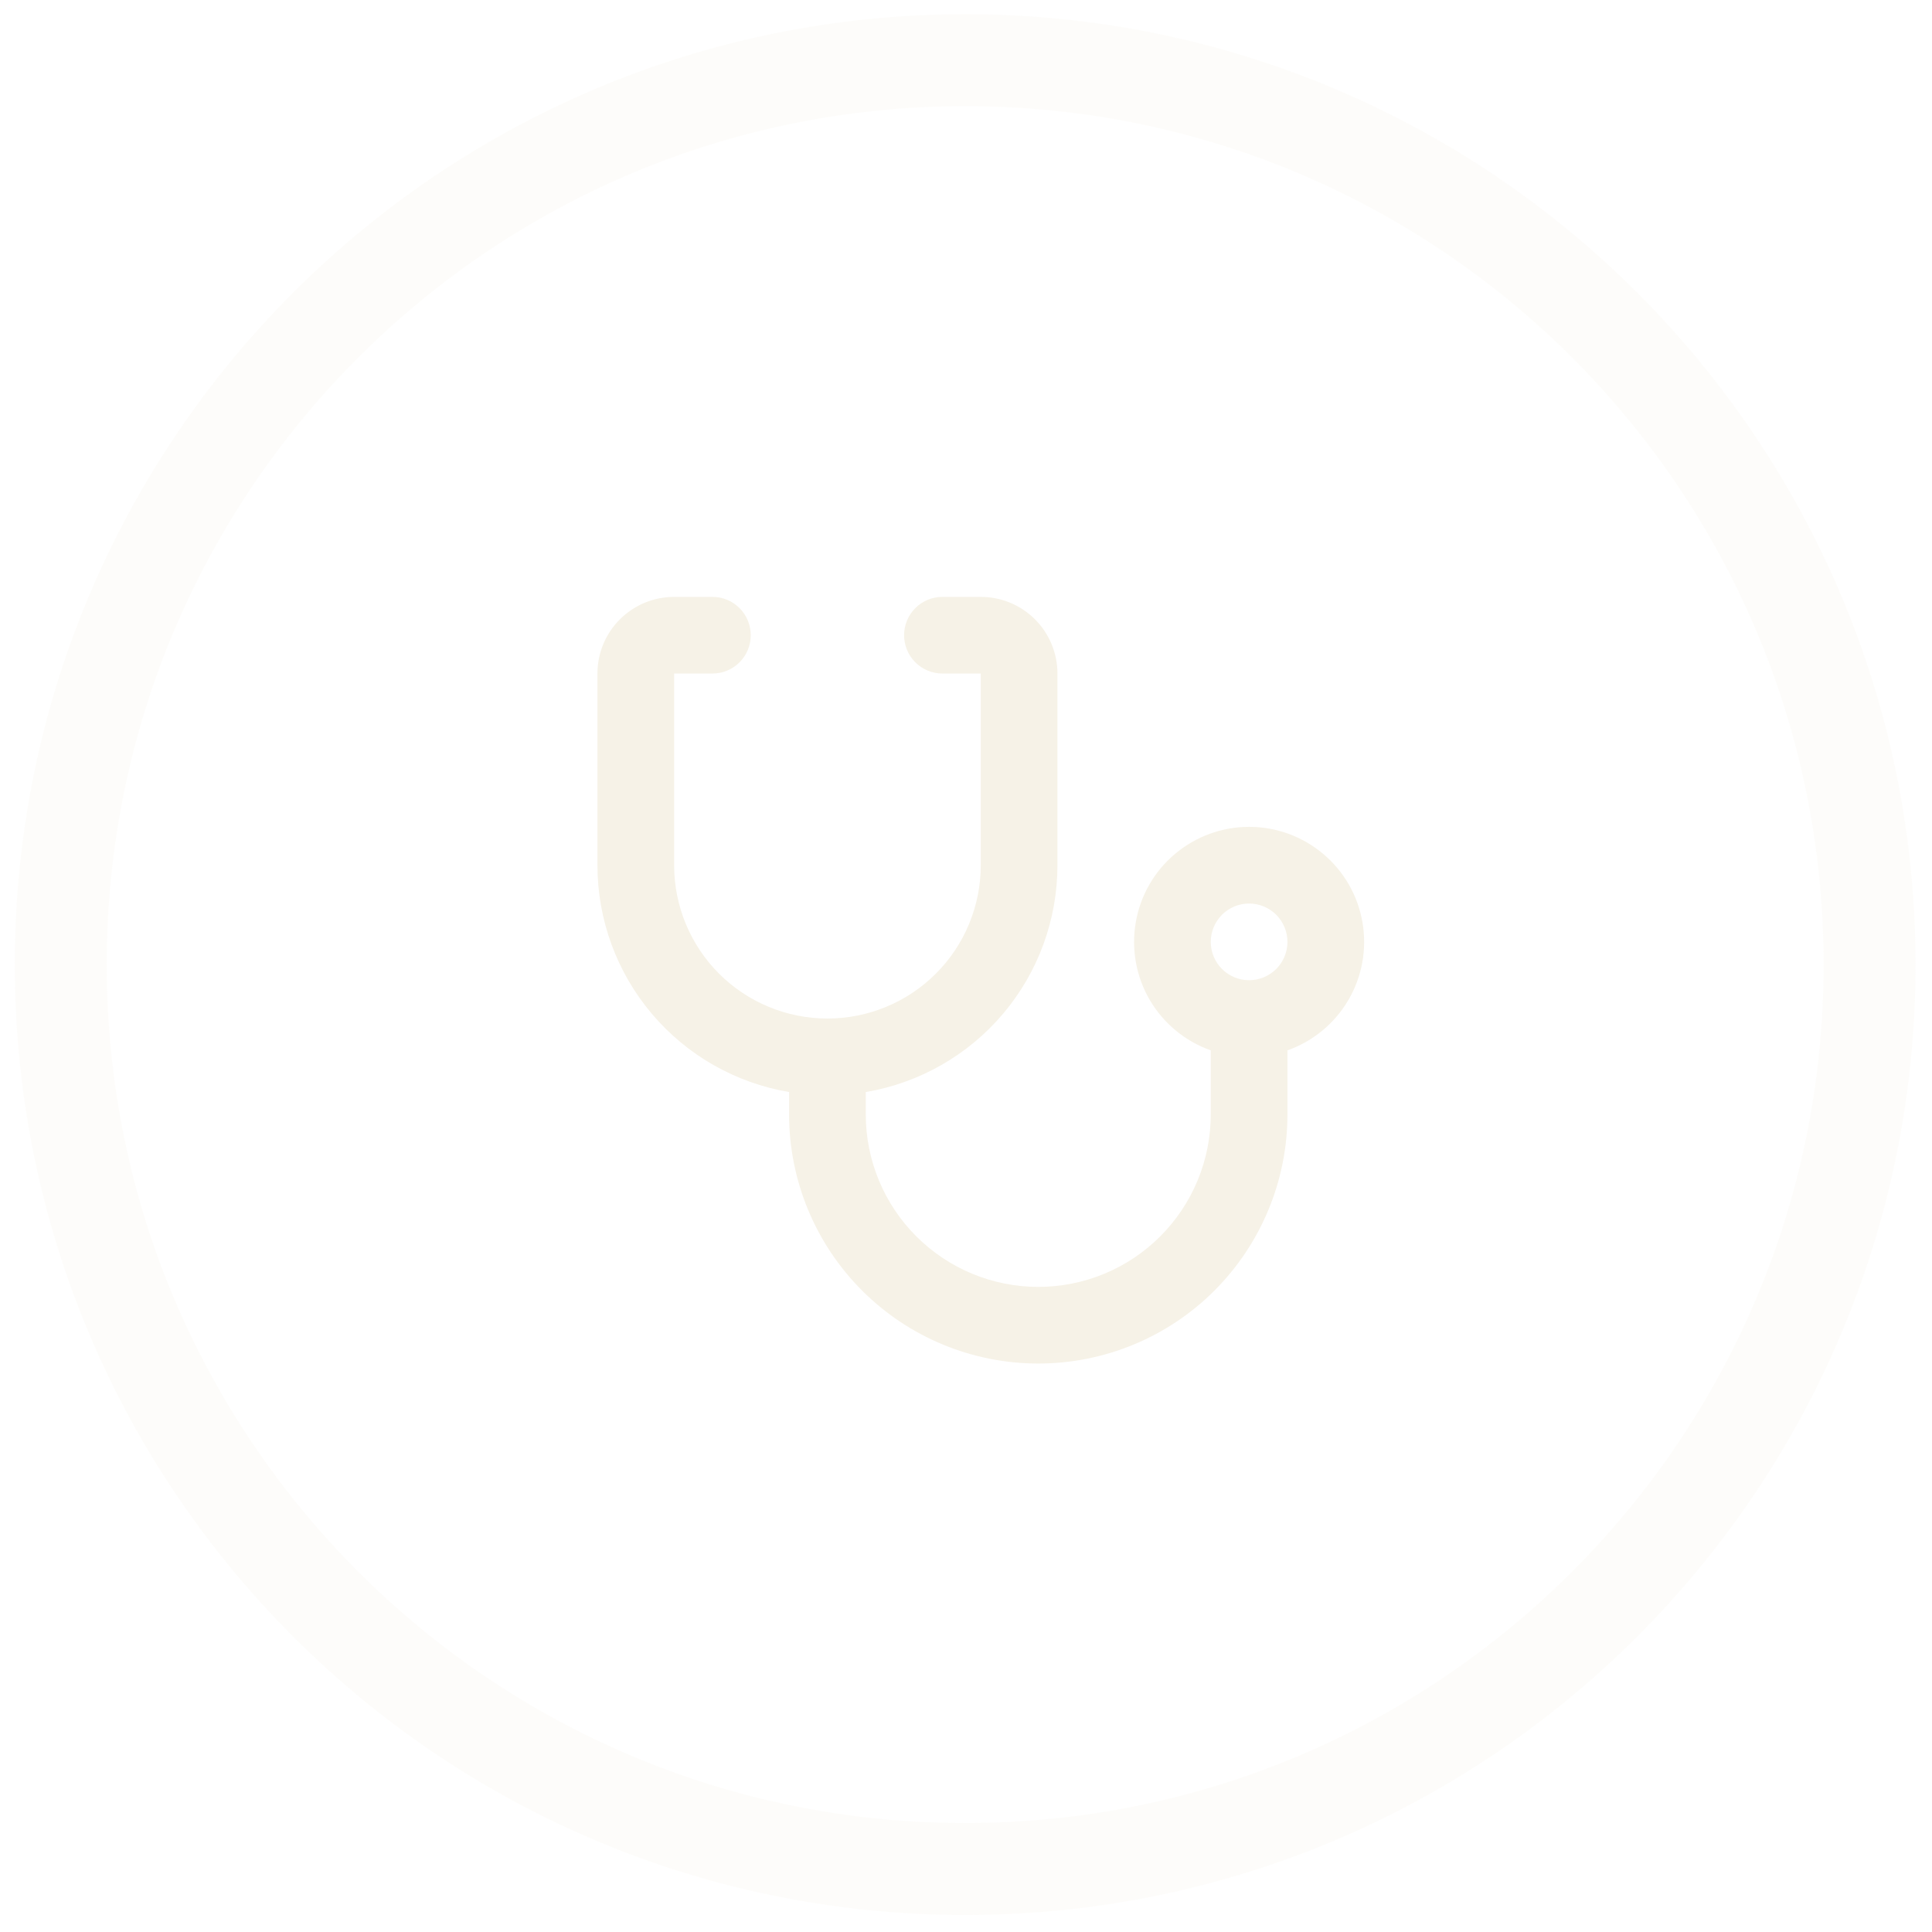
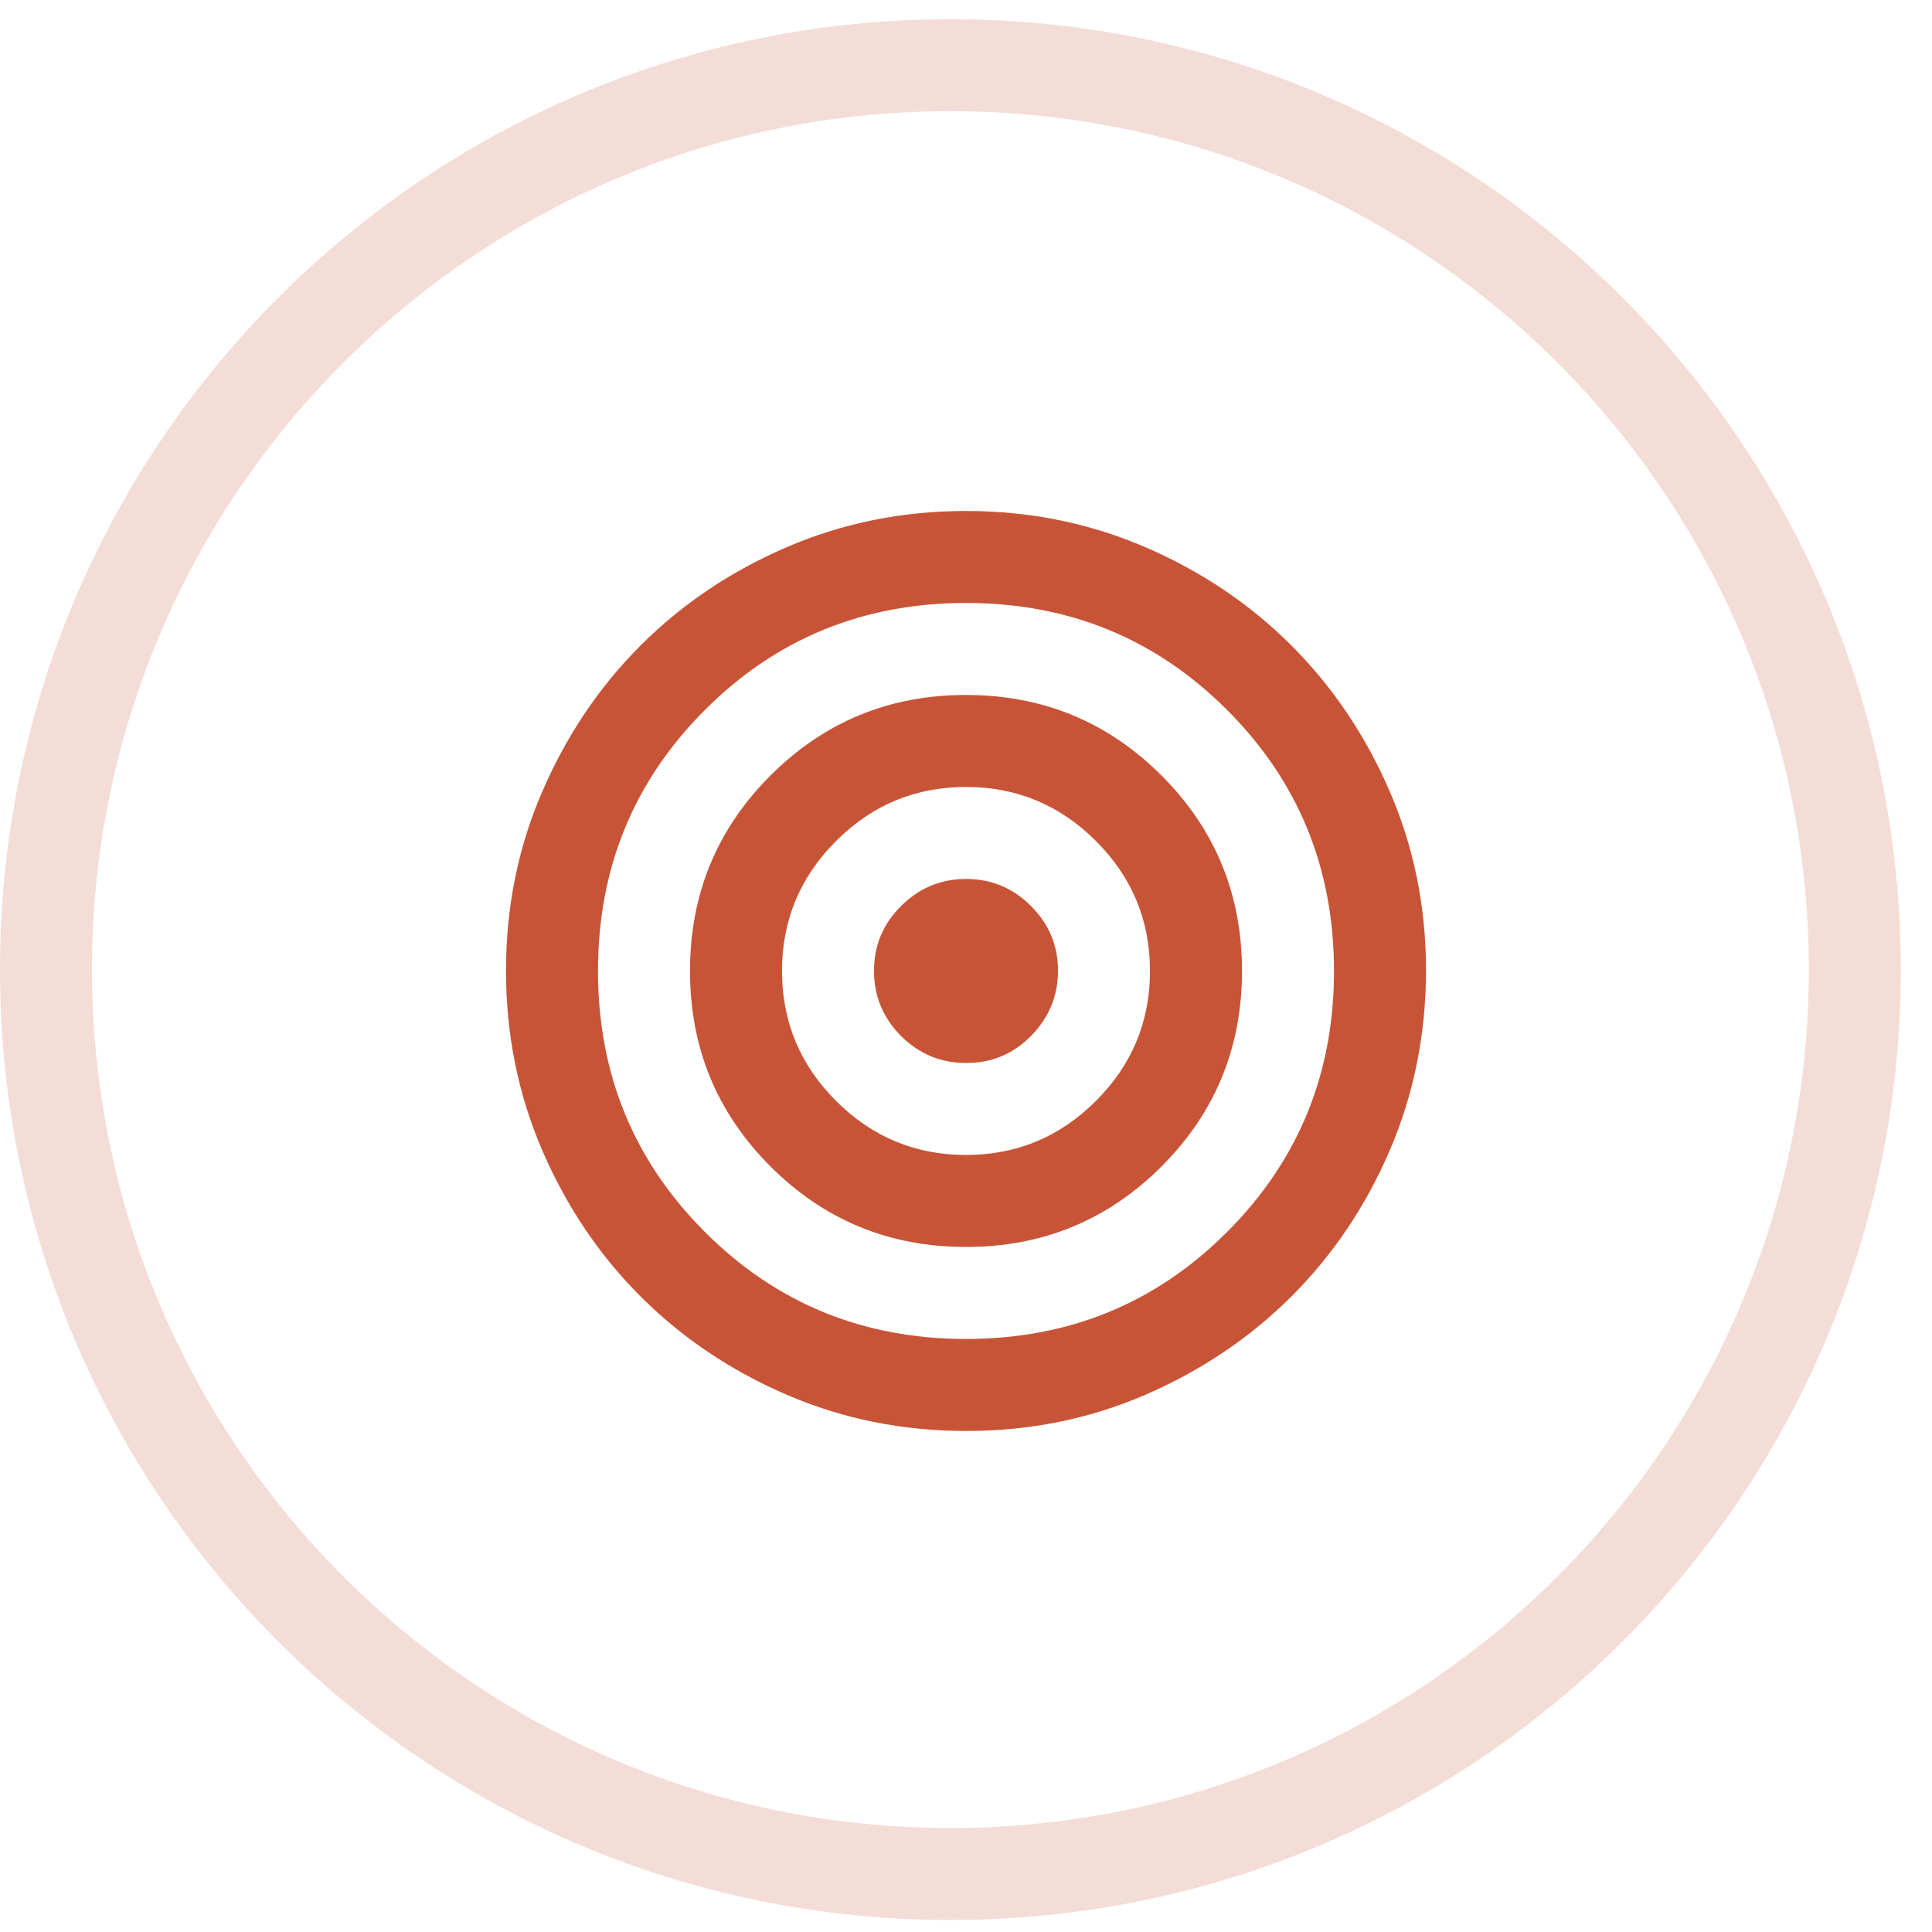
<svg xmlns="http://www.w3.org/2000/svg" width="42" height="42" viewBox="0 0 42 42" fill="none">
-   <circle opacity="0.2" cx="20.982" cy="20.97" r="19.661" stroke="#F6F2E7" stroke-width="2" />
-   <path d="M18.821 23.74V24.226C18.821 25.22 19.216 26.174 19.919 26.877C20.623 27.581 21.577 27.976 22.571 27.976C23.566 27.976 24.52 27.581 25.223 26.877C25.926 26.174 26.321 25.22 26.321 24.226V22.834C25.765 22.637 25.296 22.25 24.997 21.742C24.699 21.233 24.59 20.635 24.69 20.053C24.789 19.472 25.091 18.944 25.543 18.564C25.994 18.184 26.564 17.975 27.154 17.975C27.744 17.975 28.315 18.184 28.766 18.564C29.218 18.944 29.52 19.472 29.619 20.053C29.719 20.635 29.61 21.233 29.311 21.742C29.013 22.25 28.544 22.637 27.988 22.834V24.226C27.988 25.662 27.417 27.04 26.401 28.056C25.386 29.072 24.008 29.642 22.571 29.642C21.134 29.642 19.757 29.072 18.741 28.056C17.725 27.04 17.154 25.662 17.154 24.226V23.74C15.989 23.543 14.931 22.939 14.169 22.037C13.406 21.134 12.988 19.991 12.988 18.809V14.642C12.988 14.2 13.163 13.776 13.476 13.464C13.789 13.151 14.212 12.976 14.655 12.976H15.488C15.709 12.976 15.921 13.063 16.077 13.22C16.233 13.376 16.321 13.588 16.321 13.809C16.321 14.03 16.233 14.242 16.077 14.398C15.921 14.555 15.709 14.642 15.488 14.642H14.655V18.809C14.655 19.693 15.006 20.541 15.631 21.166C16.256 21.791 17.104 22.142 17.988 22.142C18.872 22.142 19.72 21.791 20.345 21.166C20.97 20.541 21.321 19.693 21.321 18.809V14.642H20.488C20.267 14.642 20.055 14.555 19.898 14.398C19.742 14.242 19.654 14.03 19.654 13.809C19.654 13.588 19.742 13.376 19.898 13.22C20.055 13.063 20.267 12.976 20.488 12.976H21.321C21.763 12.976 22.187 13.151 22.5 13.464C22.812 13.776 22.988 14.2 22.988 14.642V18.809C22.988 19.991 22.57 21.134 21.807 22.037C21.044 22.939 19.986 23.543 18.821 23.74ZM27.154 21.309C27.375 21.309 27.587 21.221 27.744 21.065C27.9 20.909 27.988 20.697 27.988 20.476C27.988 20.255 27.9 20.043 27.744 19.886C27.587 19.73 27.375 19.642 27.154 19.642C26.933 19.642 26.721 19.73 26.565 19.886C26.409 20.043 26.321 20.255 26.321 20.476C26.321 20.697 26.409 20.909 26.565 21.065C26.721 21.221 26.933 21.309 27.154 21.309Z" fill="#F6F2E7" />
+   <circle opacity="0.2" cx="20.661" cy="21.078" r="19.661" stroke="#C85438" stroke-width="2" />
+   <path d="M21 31.108C19.617 31.108 18.317 30.845 17.1 30.32C15.883 29.795 14.825 29.082 13.925 28.183C13.025 27.284 12.313 26.225 11.788 25.008C11.263 23.791 11.001 22.491 11 21.108C10.999 19.725 11.262 18.425 11.788 17.208C12.314 15.991 13.026 14.932 13.925 14.033C14.824 13.134 15.882 12.421 17.1 11.896C18.318 11.371 19.618 11.108 21 11.108C22.382 11.108 23.682 11.371 24.9 11.896C26.118 12.421 27.176 13.134 28.075 14.033C28.974 14.932 29.686 15.991 30.213 17.208C30.74 18.425 31.002 19.725 31 21.108C30.998 22.491 30.735 23.791 30.212 25.008C29.689 26.225 28.976 27.284 28.075 28.183C27.174 29.082 26.115 29.795 24.9 30.321C23.685 30.847 22.385 31.109 21 31.108ZM21 29.108C23.233 29.108 25.125 28.333 26.675 26.783C28.225 25.233 29 23.341 29 21.108C29 18.875 28.225 16.983 26.675 15.433C25.125 13.883 23.233 13.108 21 13.108C18.767 13.108 16.875 13.883 15.325 15.433C13.775 16.983 13 18.875 13 21.108C13 23.341 13.775 25.233 15.325 26.783C16.875 28.333 18.767 29.108 21 29.108ZM21 27.108C19.333 27.108 17.917 26.525 16.75 25.358C15.583 24.191 15 22.775 15 21.108C15 19.441 15.583 18.025 16.75 16.858C17.917 15.691 19.333 15.108 21 15.108C22.667 15.108 24.083 15.691 25.25 16.858C26.417 18.025 27 19.441 27 21.108C27 22.775 26.417 24.191 25.25 25.358C24.083 26.525 22.667 27.108 21 27.108ZM21 25.108C22.1 25.108 23.042 24.716 23.825 23.933C24.608 23.15 25 22.208 25 21.108C25 20.008 24.608 19.066 23.825 18.283C23.042 17.5 22.1 17.108 21 17.108C19.9 17.108 18.958 17.5 18.175 18.283C17.392 19.066 17 20.008 17 21.108C17 22.208 17.392 23.15 18.175 23.933C18.958 24.716 19.9 25.108 21 25.108ZM21 23.108C20.45 23.108 19.979 22.912 19.588 22.521C19.197 22.13 19.001 21.659 19 21.108C18.999 20.557 19.195 20.087 19.588 19.696C19.981 19.305 20.451 19.109 21 19.108C21.549 19.107 22.02 19.303 22.413 19.696C22.806 20.089 23.002 20.56 23 21.108C22.998 21.656 22.802 22.127 22.413 22.521C22.024 22.915 21.553 23.111 21 23.108Z" fill="#C85438" />
</svg>
